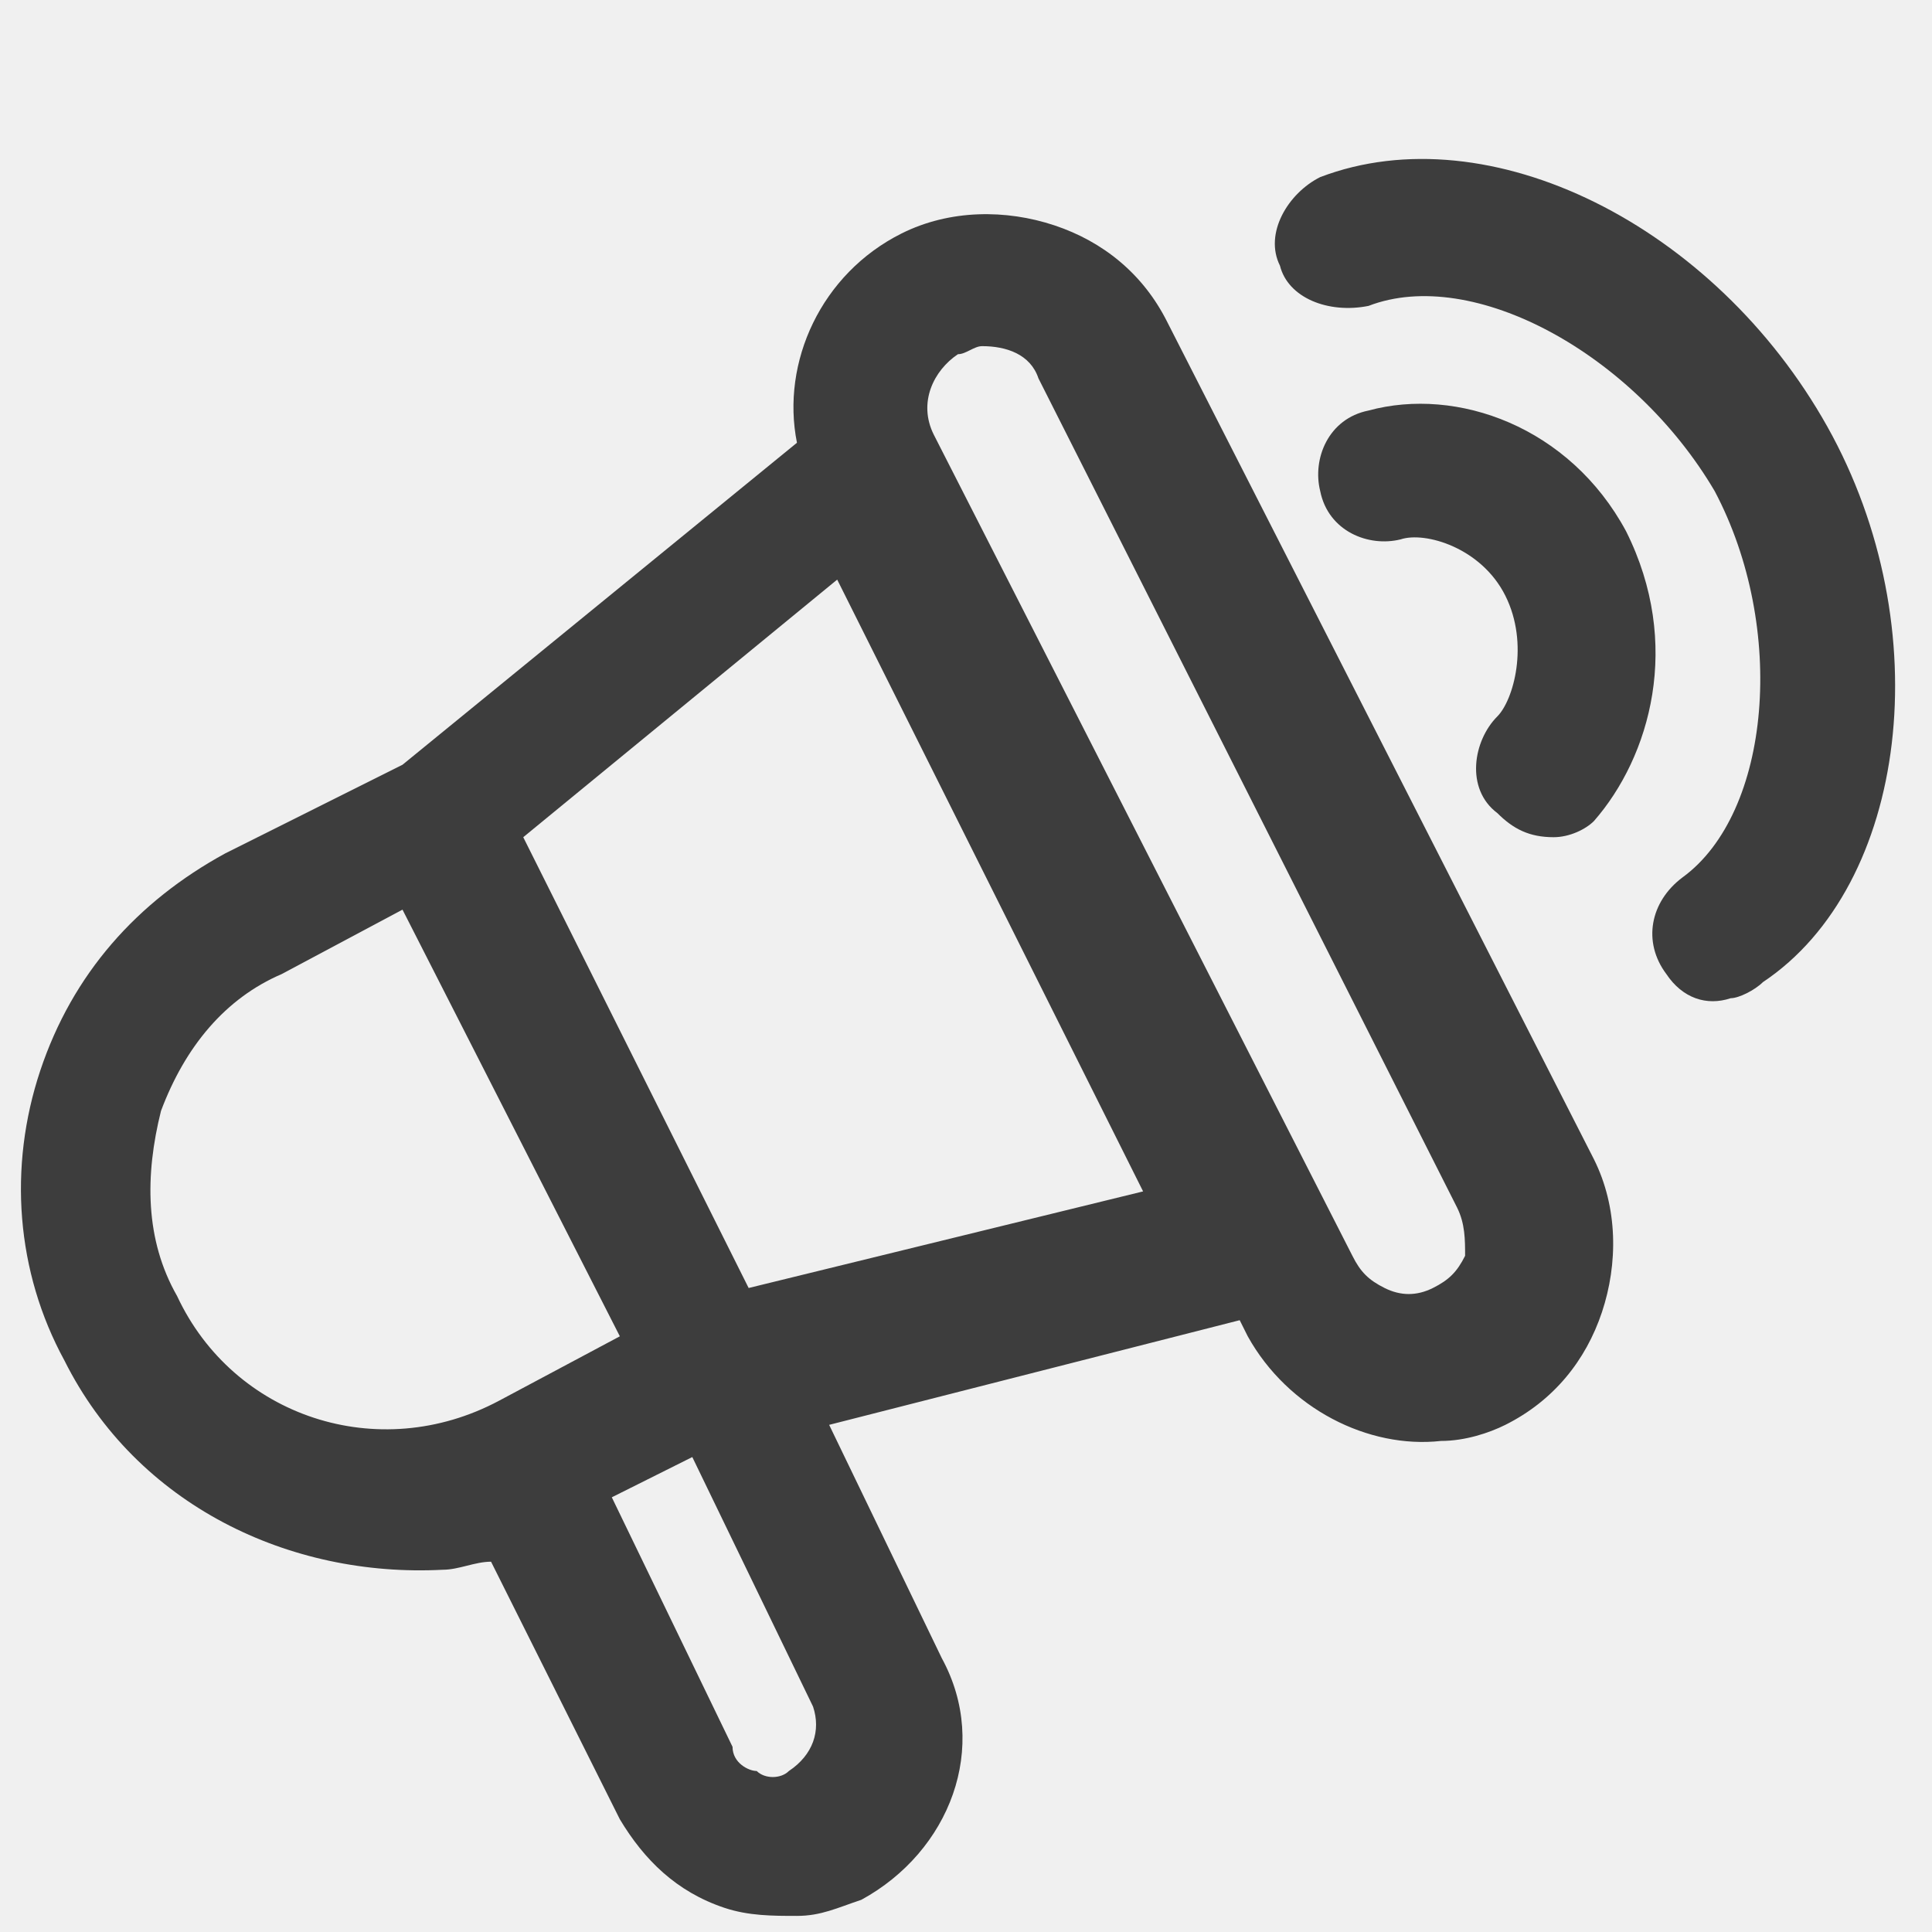
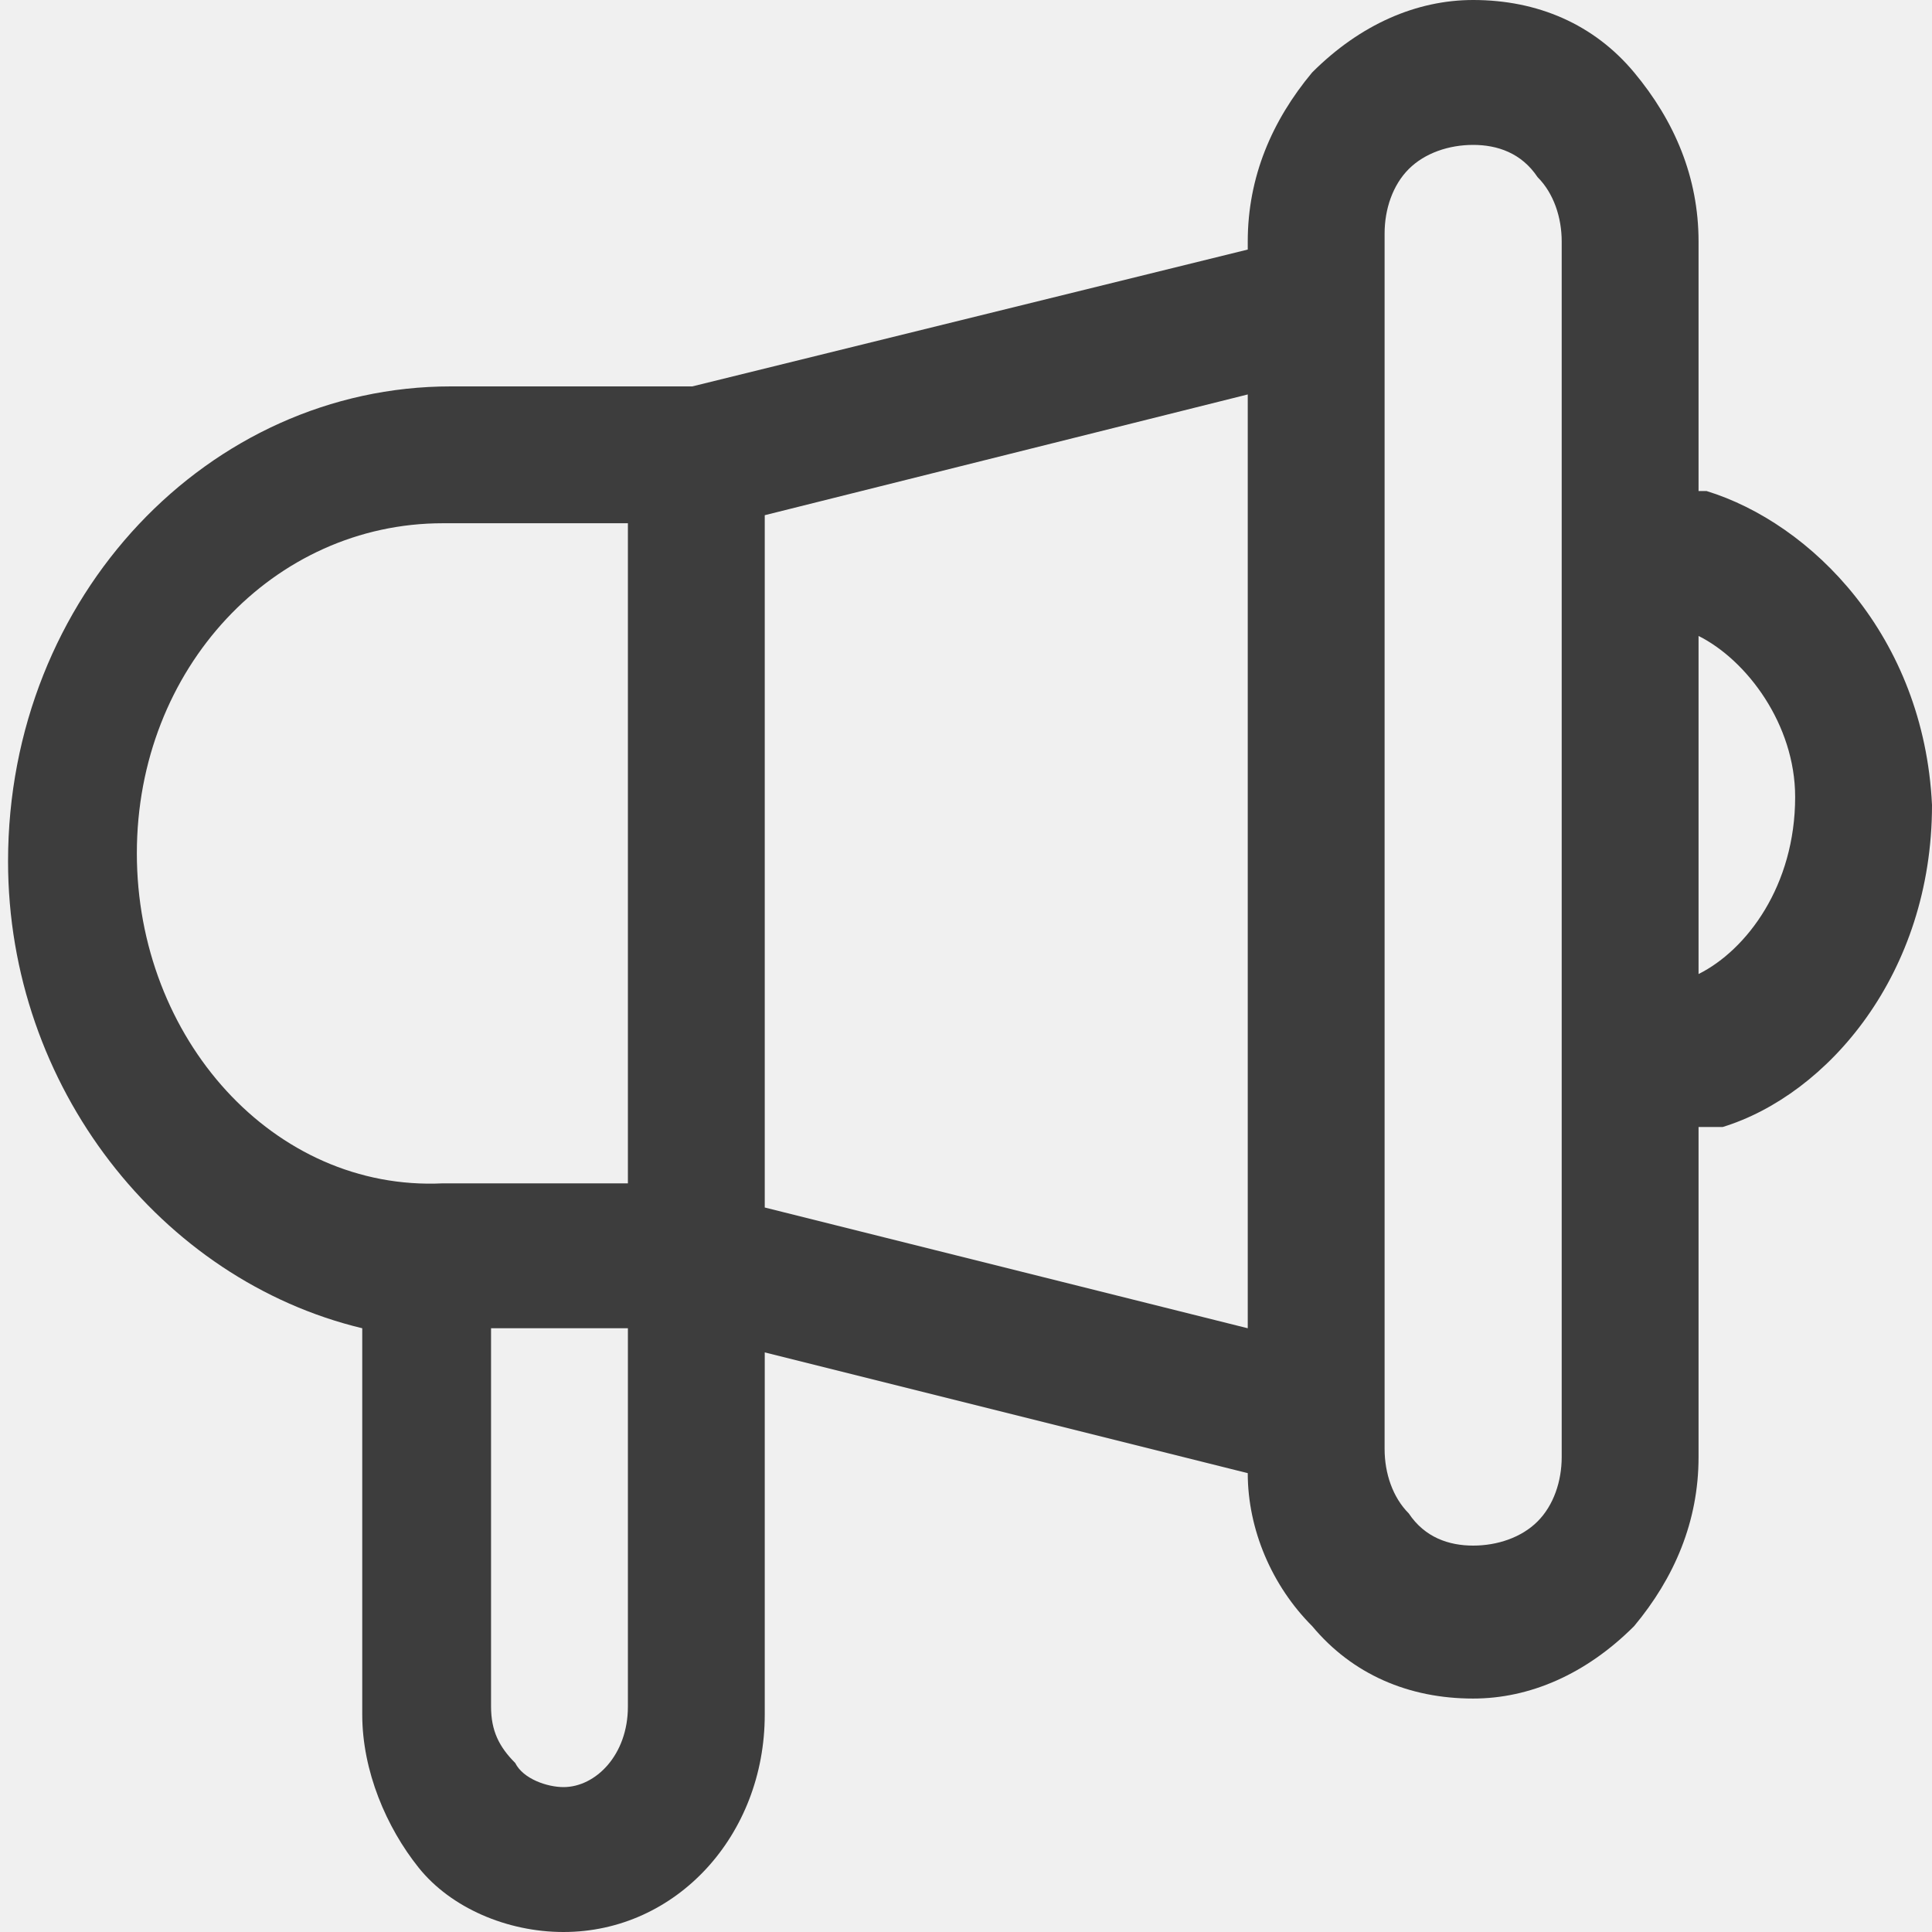
<svg xmlns="http://www.w3.org/2000/svg" width="24" height="24" viewBox="0 0 24 24" fill="none">
-   <path d="M14.5 4C14.2 3.4 13.7 3 13.1 2.8C12.5 2.6 11.8 2.6 11.2 2.9C10.2 3.4 9.7 4.5 9.9 5.5L5 9.5L2.8 10.6C1.7 11.2 0.9 12.1 0.5 13.3C0.1 14.5 0.2 15.8 0.8 16.9C1.7 18.7 3.6 19.6 5.5 19.5C5.7 19.5 5.9 19.4 6.1 19.4L7.7 22.6C8 23.1 8.4 23.5 9 23.7C9.3 23.8 9.6 23.8 9.9 23.8C10.2 23.8 10.4 23.7 10.7 23.6C11.8 23 12.3 21.7 11.7 20.6L10.3 17.7L15.4 16.4L15.5 16.6C16 17.5 17 18 17.9 17.9C18.2 17.9 18.5 17.8 18.7 17.7C19.3 17.4 19.7 16.9 19.9 16.3C20.1 15.7 20.1 15 19.8 14.4L14.5 4ZM2.2 16.1C1.8 15.4 1.8 14.6 2 13.8C2.3 13 2.8 12.4 3.5 12.1L5 11.3L7.7 16.6L6.2 17.4C4.7 18.2 2.9 17.6 2.2 16.1ZM9.8 22C9.7 22.1 9.5 22.1 9.4 22C9.3 22 9.1 21.9 9.1 21.7L7.6 18.6L8.6 18.1L10.1 21.2C10.2 21.5 10.1 21.8 9.8 22ZM9.3 16L6.5 10.4L10.4 7.2L14.2 14.8L9.3 16ZM18.2 15.6C18.1 15.8 18 15.9 17.8 16C17.6 16.1 17.4 16.1 17.2 16C17 15.9 16.9 15.8 16.8 15.6L11.6 5.4C11.4 5 11.6 4.6 11.9 4.4C12 4.4 12.1 4.3 12.2 4.3C12.5 4.3 12.8 4.4 12.9 4.7L18.1 15C18.2 15.2 18.2 15.4 18.2 15.6Z" fill="#3D3D3D" />
-   <path d="M22.7 5.3C21.3 2.8 18.5 1.4 16.4 2.2C16 2.4 15.7 2.9 15.9 3.3C16 3.7 16.5 3.9 17 3.8C18.3 3.3 20.3 4.4 21.3 6.1C22.2 7.8 22 10.1 20.9 10.9C20.5 11.2 20.4 11.7 20.7 12.1C20.9 12.4 21.2 12.5 21.5 12.4C21.6 12.4 21.8 12.3 21.9 12.2C23.7 11 24.1 7.8 22.7 5.3Z" fill="#3D3D3D" />
-   <path d="M20.2 6.6C19.5 5.3 18.1 4.8 17 5.1C16.5 5.2 16.3 5.7 16.4 6.1C16.5 6.6 17 6.8 17.4 6.7C17.7 6.6 18.4 6.8 18.7 7.4C19 8 18.8 8.7 18.6 8.9C18.3 9.2 18.2 9.8 18.6 10.1C18.8 10.3 19 10.4 19.3 10.4C19.5 10.4 19.7 10.3 19.8 10.2C20.5 9.4 20.9 8 20.2 6.6Z" fill="#3D3D3D" />
+   <g clip-path="url(#clip0_177_719)">
+     <path d="M21.2 6.1H21.1V3C21.1 2.2 20.8 1.5 20.3 0.9C19.8 0.3 19.1 0 18.3 0C17.6 0 16.9 0.3 16.3 0.9C15.8 1.5 15.5 2.2 15.5 3V3.1L8.6 4.8H5.6C2.6 4.8 0.1 7.4 0.1 10.7C0.1 13.5 2 15.9 4.5 16.5V21.3C4.5 22 4.8 22.7 5.2 23.2C5.6 23.7 6.3 24 7 24C8.4 24 9.5 22.8 9.5 21.3V16.8L15.5 18.3C15.5 19 15.8 19.7 16.3 20.2C16.8 20.8 17.5 21.1 18.3 21.1C19 21.1 19.7 20.8 20.3 20.2C20.8 19.6 21.1 18.9 21.1 18.1V14C21.1 14 21.1 14 21.2 14C21.3 14 21.4 14 21.4 14C22.7 13.6 24 12.1 24 10C23.9 7.9 22.5 6.5 21.2 6.1ZM1.7 10.6C1.7 8.3 3.4 6.5 5.5 6.5H7.8V14.7H5.5C3.4 14.8 1.7 12.9 1.7 10.6ZM7 22.2C6.8 22.2 6.5 22.1 6.4 21.9C6.2 21.7 6.1 21.5 6.1 21.2V16.5H7.8V21.2C7.8 21.8 7.4 22.2 7 22.2ZM9.5 6.4L15.5 4.9V16.5L9.5 15V6.4ZM19.4 18.1C19.4 18.4 19.3 18.7 19.1 18.9C18.9 19.1 18.6 19.2 18.3 19.2C18 19.2 17.7 19.1 17.5 18.8C17.3 18.6 17.2 18.3 17.2 18V2.9C17.2 2.6 17.3 2.3 17.5 2.1C17.7 1.9 18 1.8 18.3 1.8C18.6 1.8 18.9 1.9 19.1 2.2C19.3 2.4 19.4 2.7 19.4 3V18.1ZM21.1 12.1V7.9C21.7 8.2 22.3 9 22.3 9.9C22.3 11 21.7 11.8 21.1 12.1Z" fill="#3D3D3D" />
+   </g>
+   <defs>
+     <clipPath id="clip0_177_719">
+       <rect width="24" height="24" fill="white" />
+     </clipPath>
+   </defs>
</svg>
